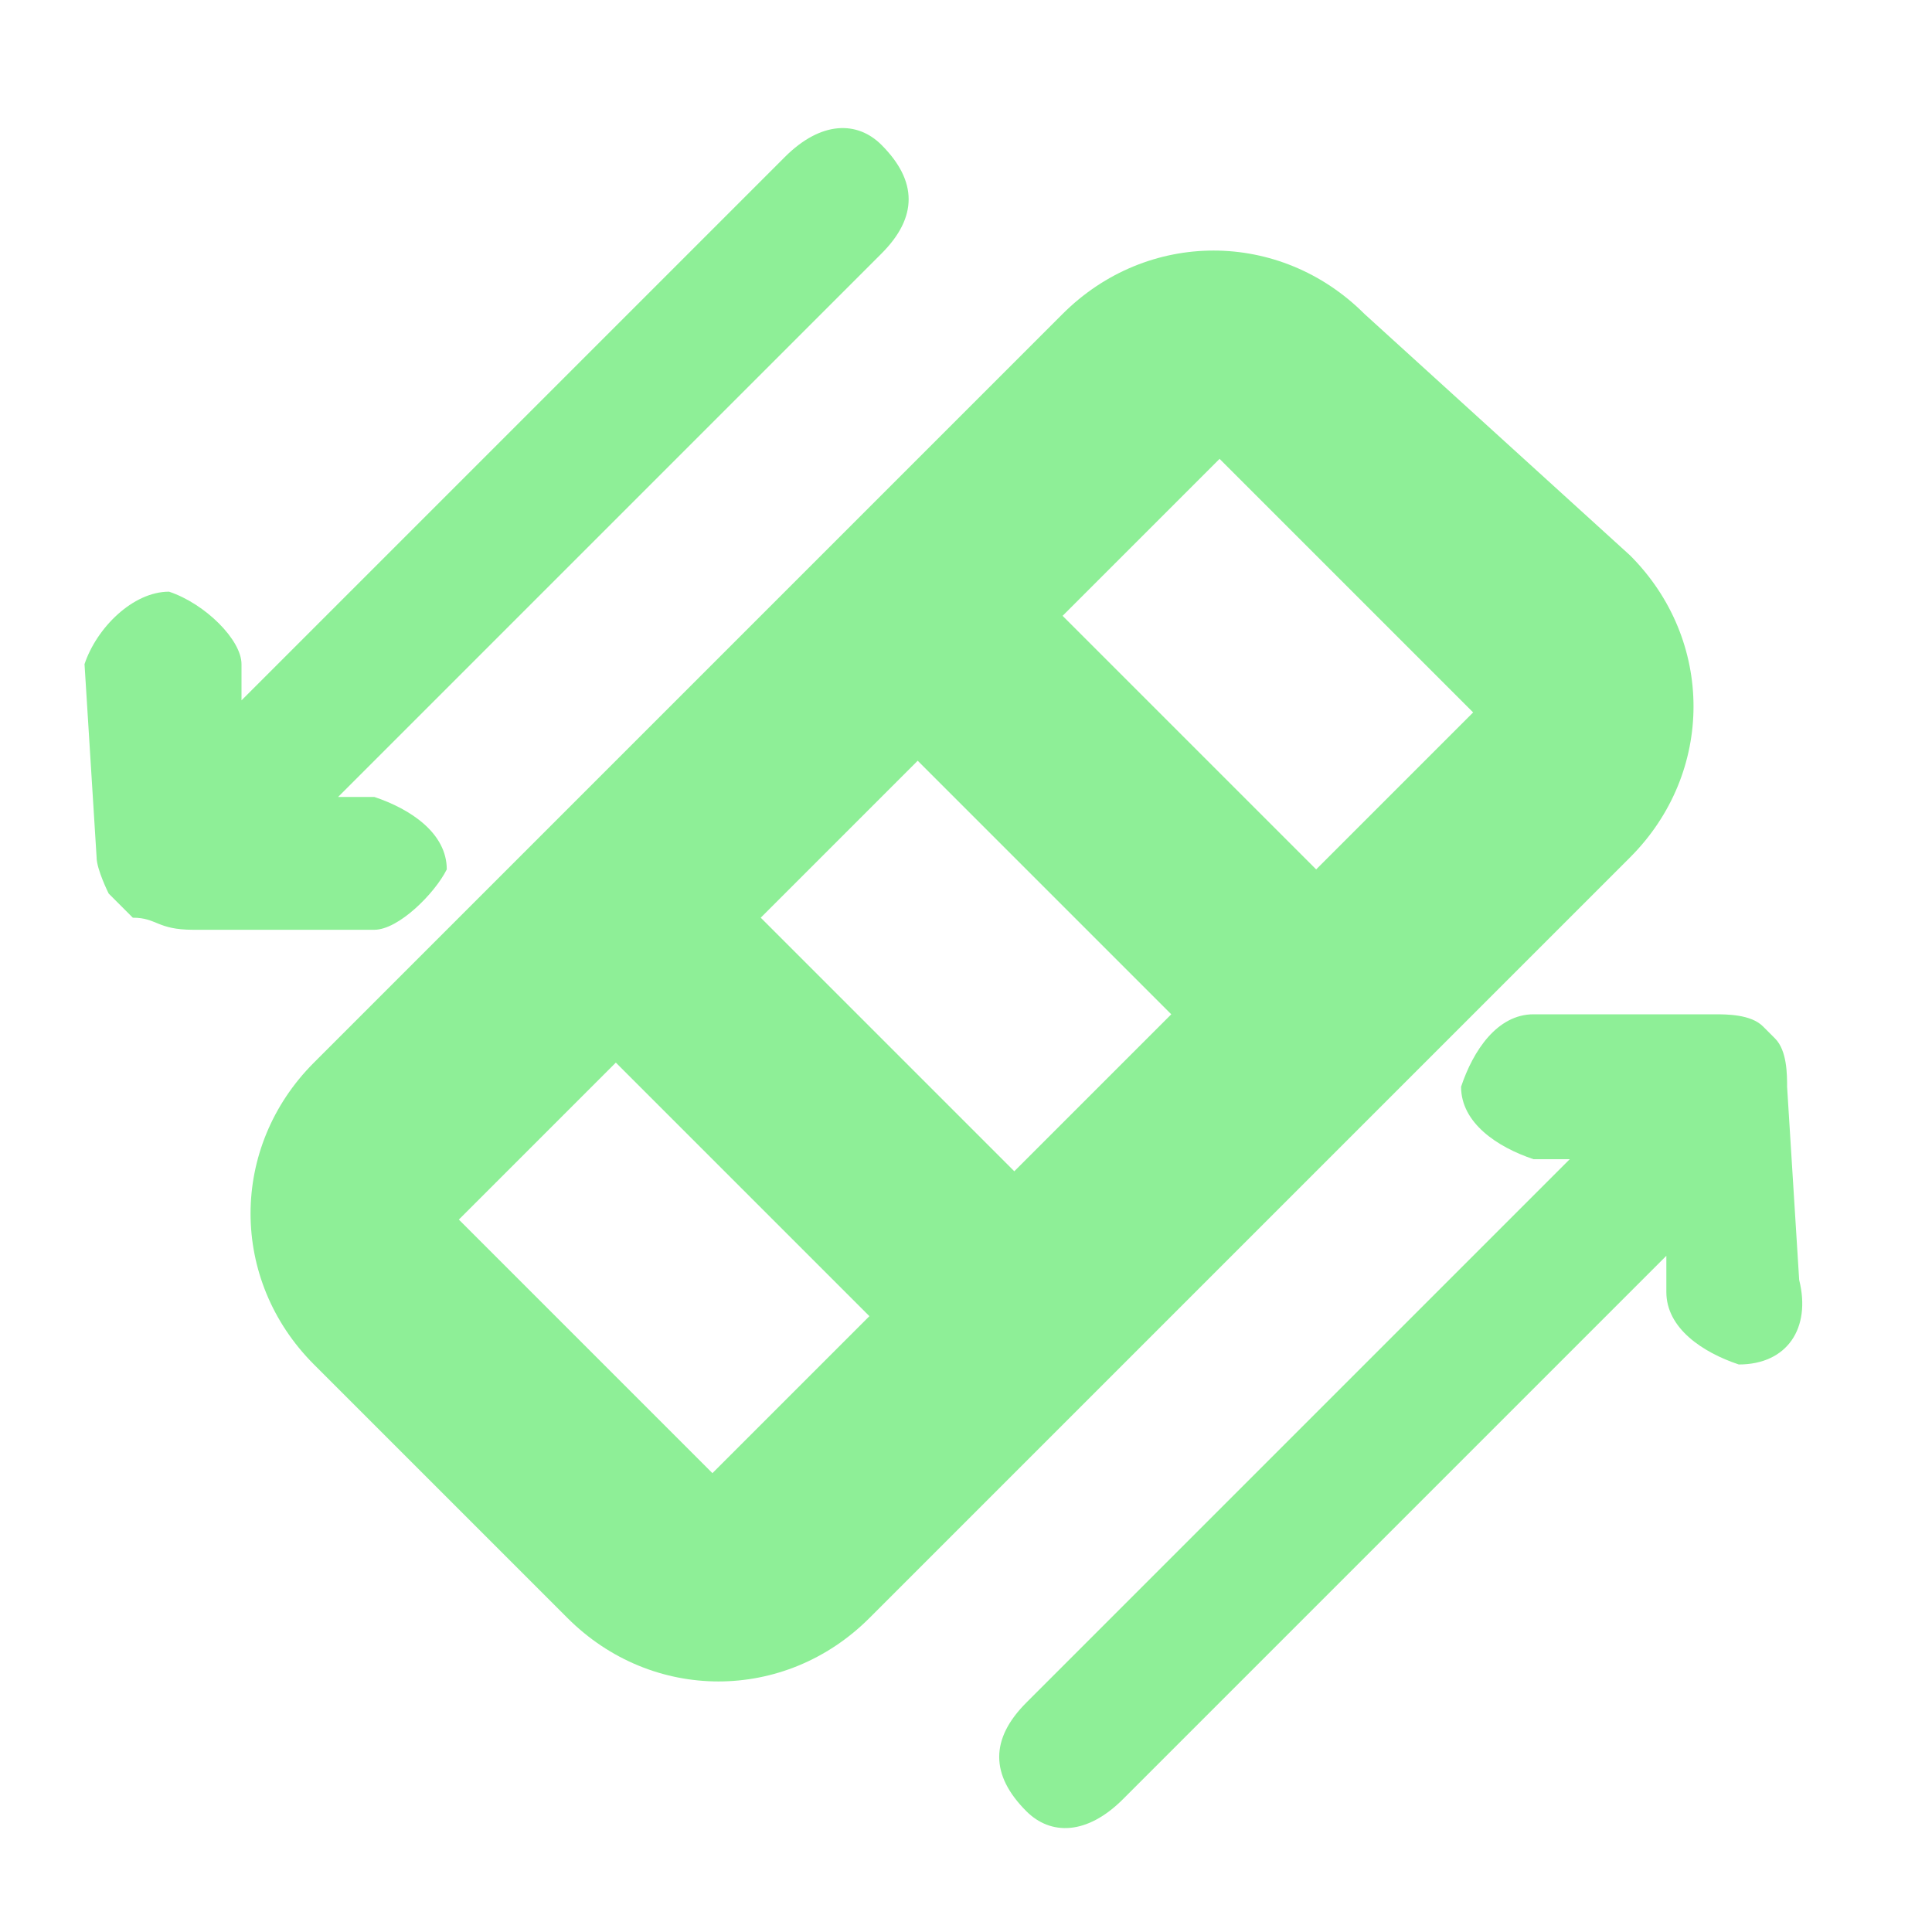
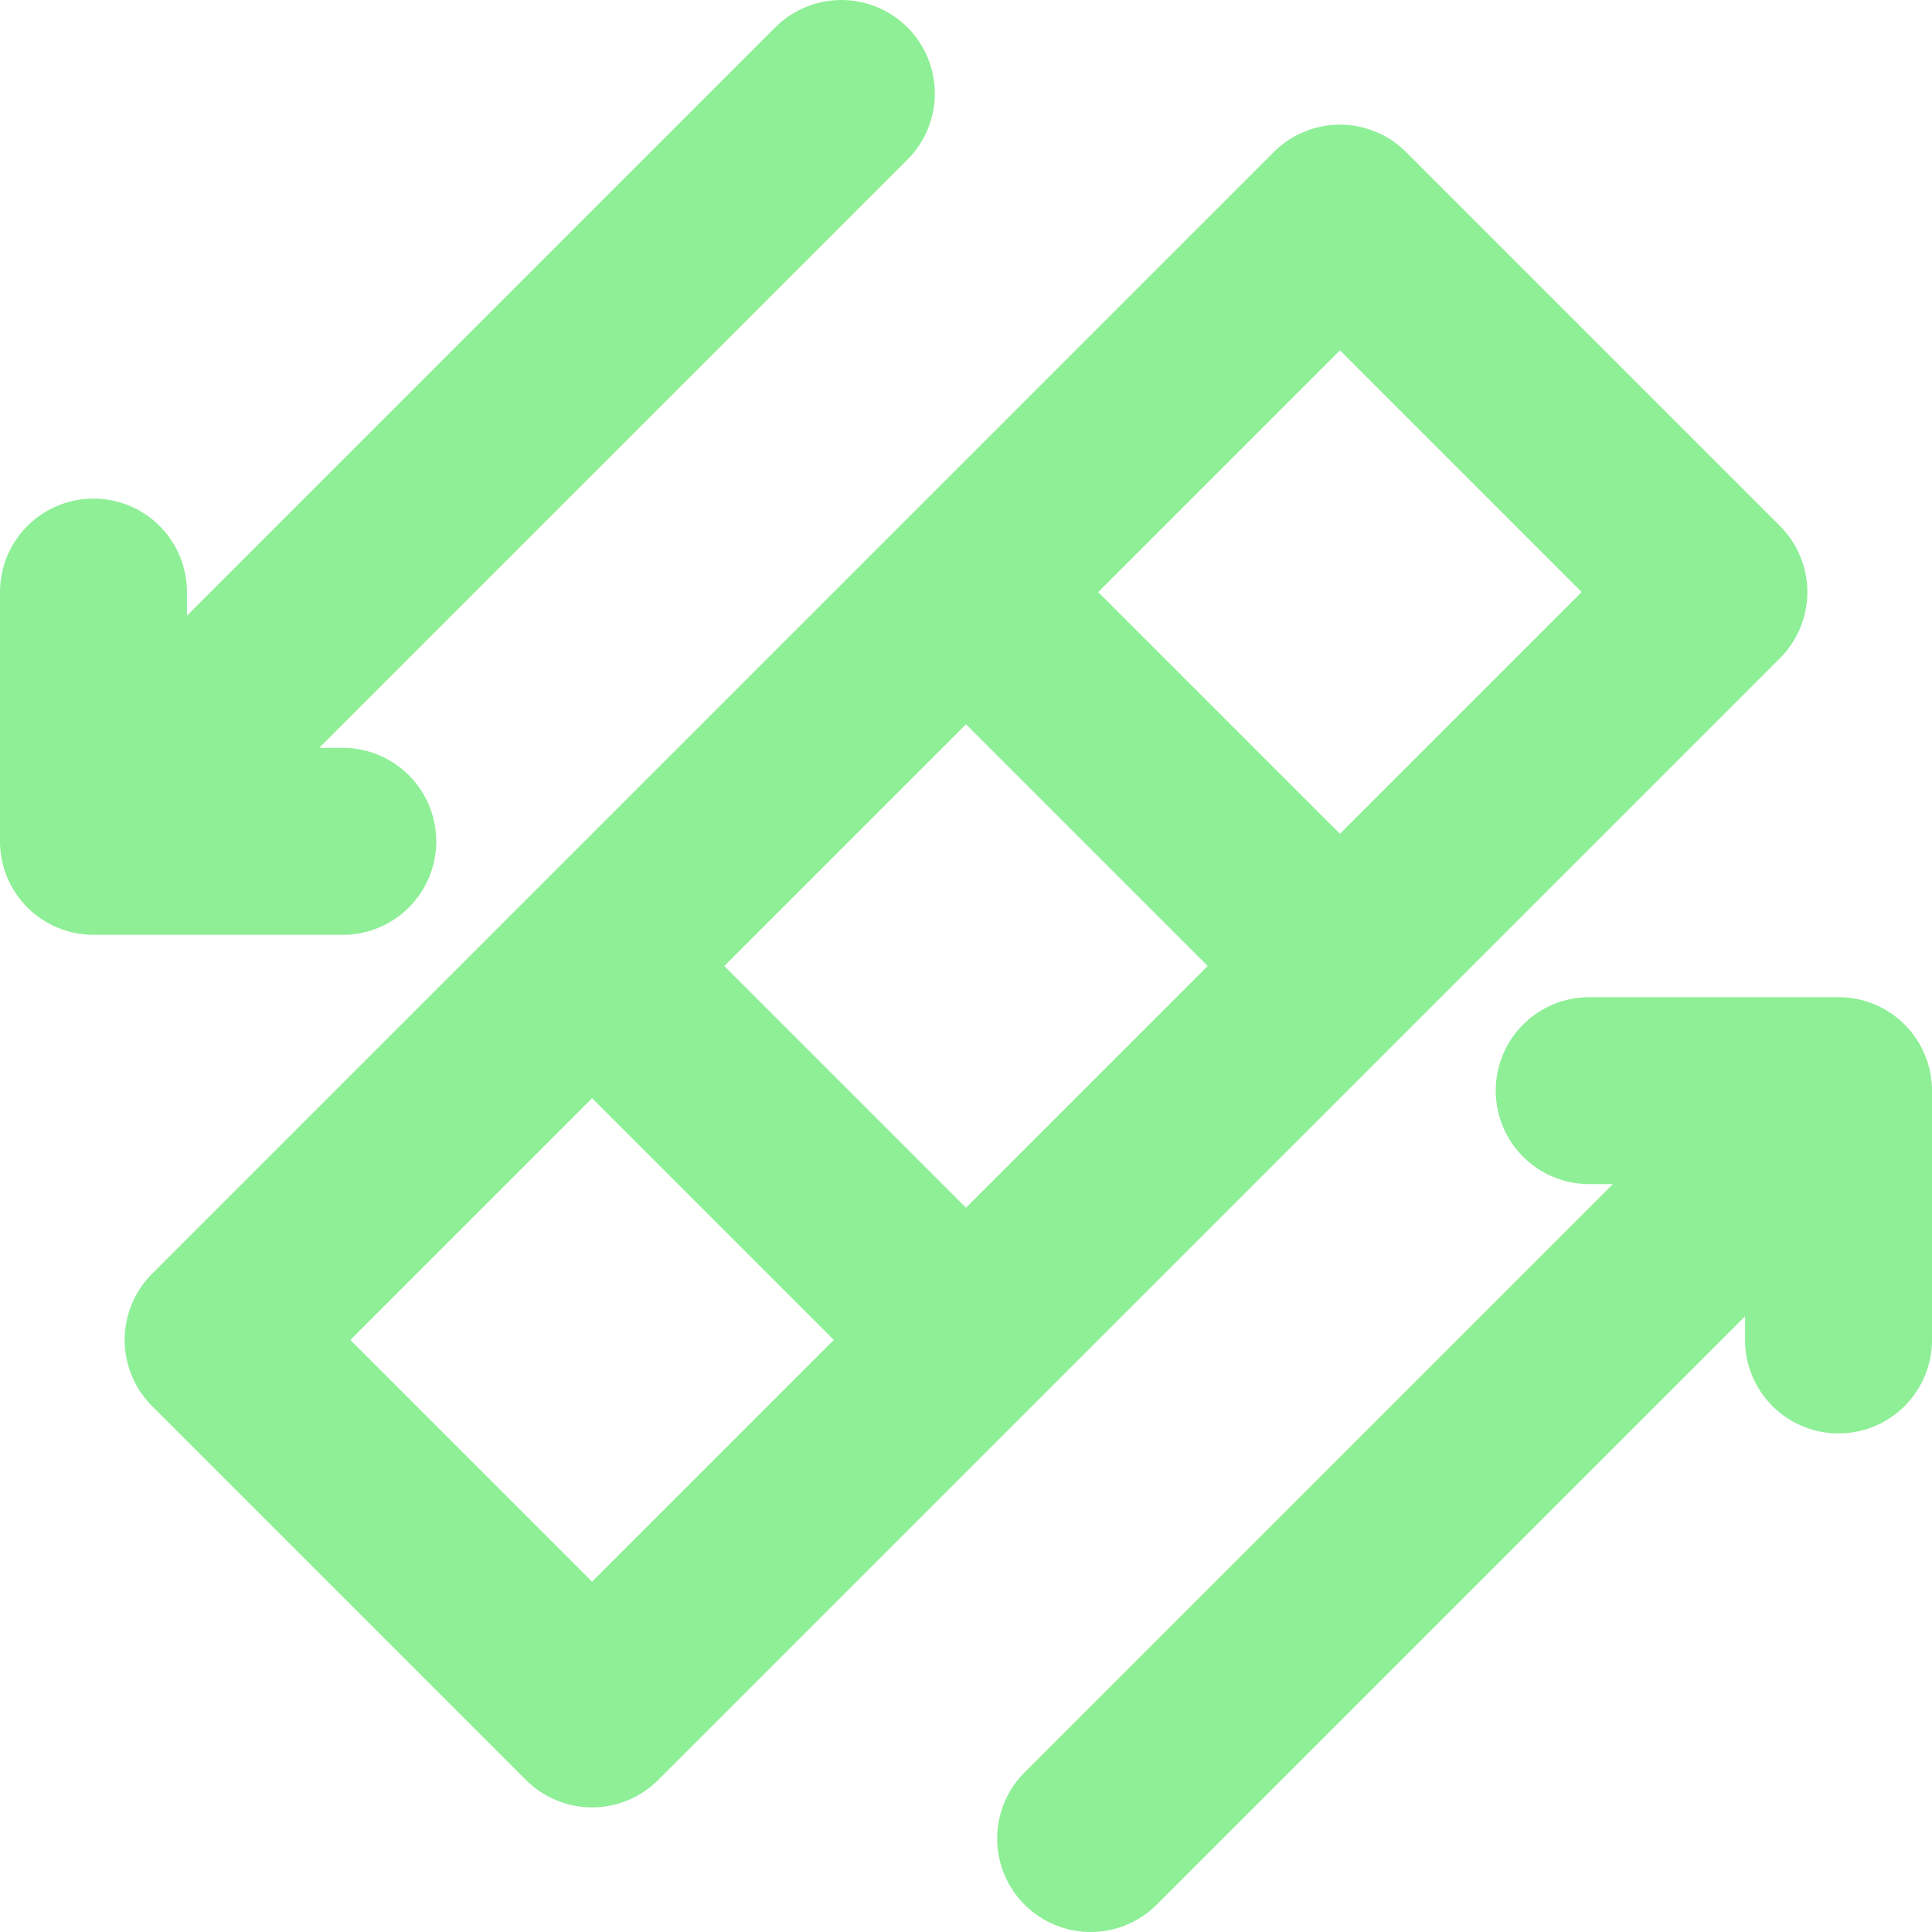
- <svg xmlns="http://www.w3.org/2000/svg" version="1.1" id="Layer_1" x="0px" y="0px" viewBox="0 0 16 16" style="enable-background:new 0 0 16 16;" xml:space="preserve">
-   <style type="text/css">
- 	.st0{fill:#8EEF97;}
- </style>
-   <g id="Layer_1_00000170236641221328944140000001063999480100881822_">
-     <path class="st0" d="M11.3,2.6c-0.7-0.7-1.8-0.7-2.5,0L2.6,8.8c-0.7,0.7-0.7,1.8,0,2.5l2.1,2.1c0.7,0.7,1.8,0.7,2.5,0l6.3-6.3   c0.7-0.7,0.7-1.8,0-2.5L11.3,2.6z M10.1,3.8l2.1,2.1l-1.3,1.3L8.8,5.1L10.1,3.8z M7.6,6.3l2.1,2.1L8.4,9.7L6.3,7.6L7.6,6.3z    M5.1,8.8l2.1,2.1l-1.3,1.3l-2.1-2.1L5.1,8.8z" />
-   </g>
-   <g id="Layer_2_00000172438228171227073010000011096948942075396741_">
-     <path class="st0" d="M14.4,11.3c-0.3-0.1-0.6-0.3-0.6-0.6v-0.3l-4.5,4.5c-0.3,0.3-0.6,0.3-0.8,0.1c-0.3-0.3-0.3-0.6,0-0.9L13,9.6   h-0.3c-0.3-0.1-0.6-0.3-0.6-0.6c0.1-0.3,0.3-0.6,0.6-0.6l1.5,0c0.1,0,0.3,0,0.4,0.1c0.1,0.1,0.1,0.1,0.1,0.1   c0.1,0.1,0.1,0.3,0.1,0.4l0.1,1.6C15,11,14.8,11.3,14.4,11.3z" />
-   </g>
-   <path class="st0" d="M1.4,4.9C1.7,5,2,5.3,2,5.5l0,0.3l4.5-4.5C6.8,1,7.1,1,7.3,1.2c0.3,0.3,0.3,0.6,0,0.9L2.8,6.6h0.3  c0.3,0.1,0.6,0.3,0.6,0.6C3.6,7.4,3.3,7.7,3.1,7.7l-1.5,0c-0.3,0-0.3-0.1-0.5-0.1C1,7.5,1,7.5,0.9,7.4C0.9,7.4,0.8,7.2,0.8,7.1  L0.7,5.5C0.8,5.2,1.1,4.9,1.4,4.9z" />
+ <svg xmlns="http://www.w3.org/2000/svg" version="1.1" x="0px" y="0px" viewBox="0 0 15.5 15.5" width="15.5" height="15.5" id="svg1">
+   <path id="arrow-left" style="display:inline;fill:none;stroke:#8eef97;stroke-width:1.5;stroke-linecap:round;stroke-linejoin:round;stroke-dasharray:none;stroke-opacity:1;paint-order:stroke fill markers" d="m 0.75,4.75 v 2 h 2 m 4,-6 -6,6 m 12,2 h 2 v 2 m -6,4 6,-6 m -10,-1 3,-3 3,3 m -3,-3 3,-3 3,3 -3,3 -6,6 -3,-3 3,-3 3,3" />
</svg>
